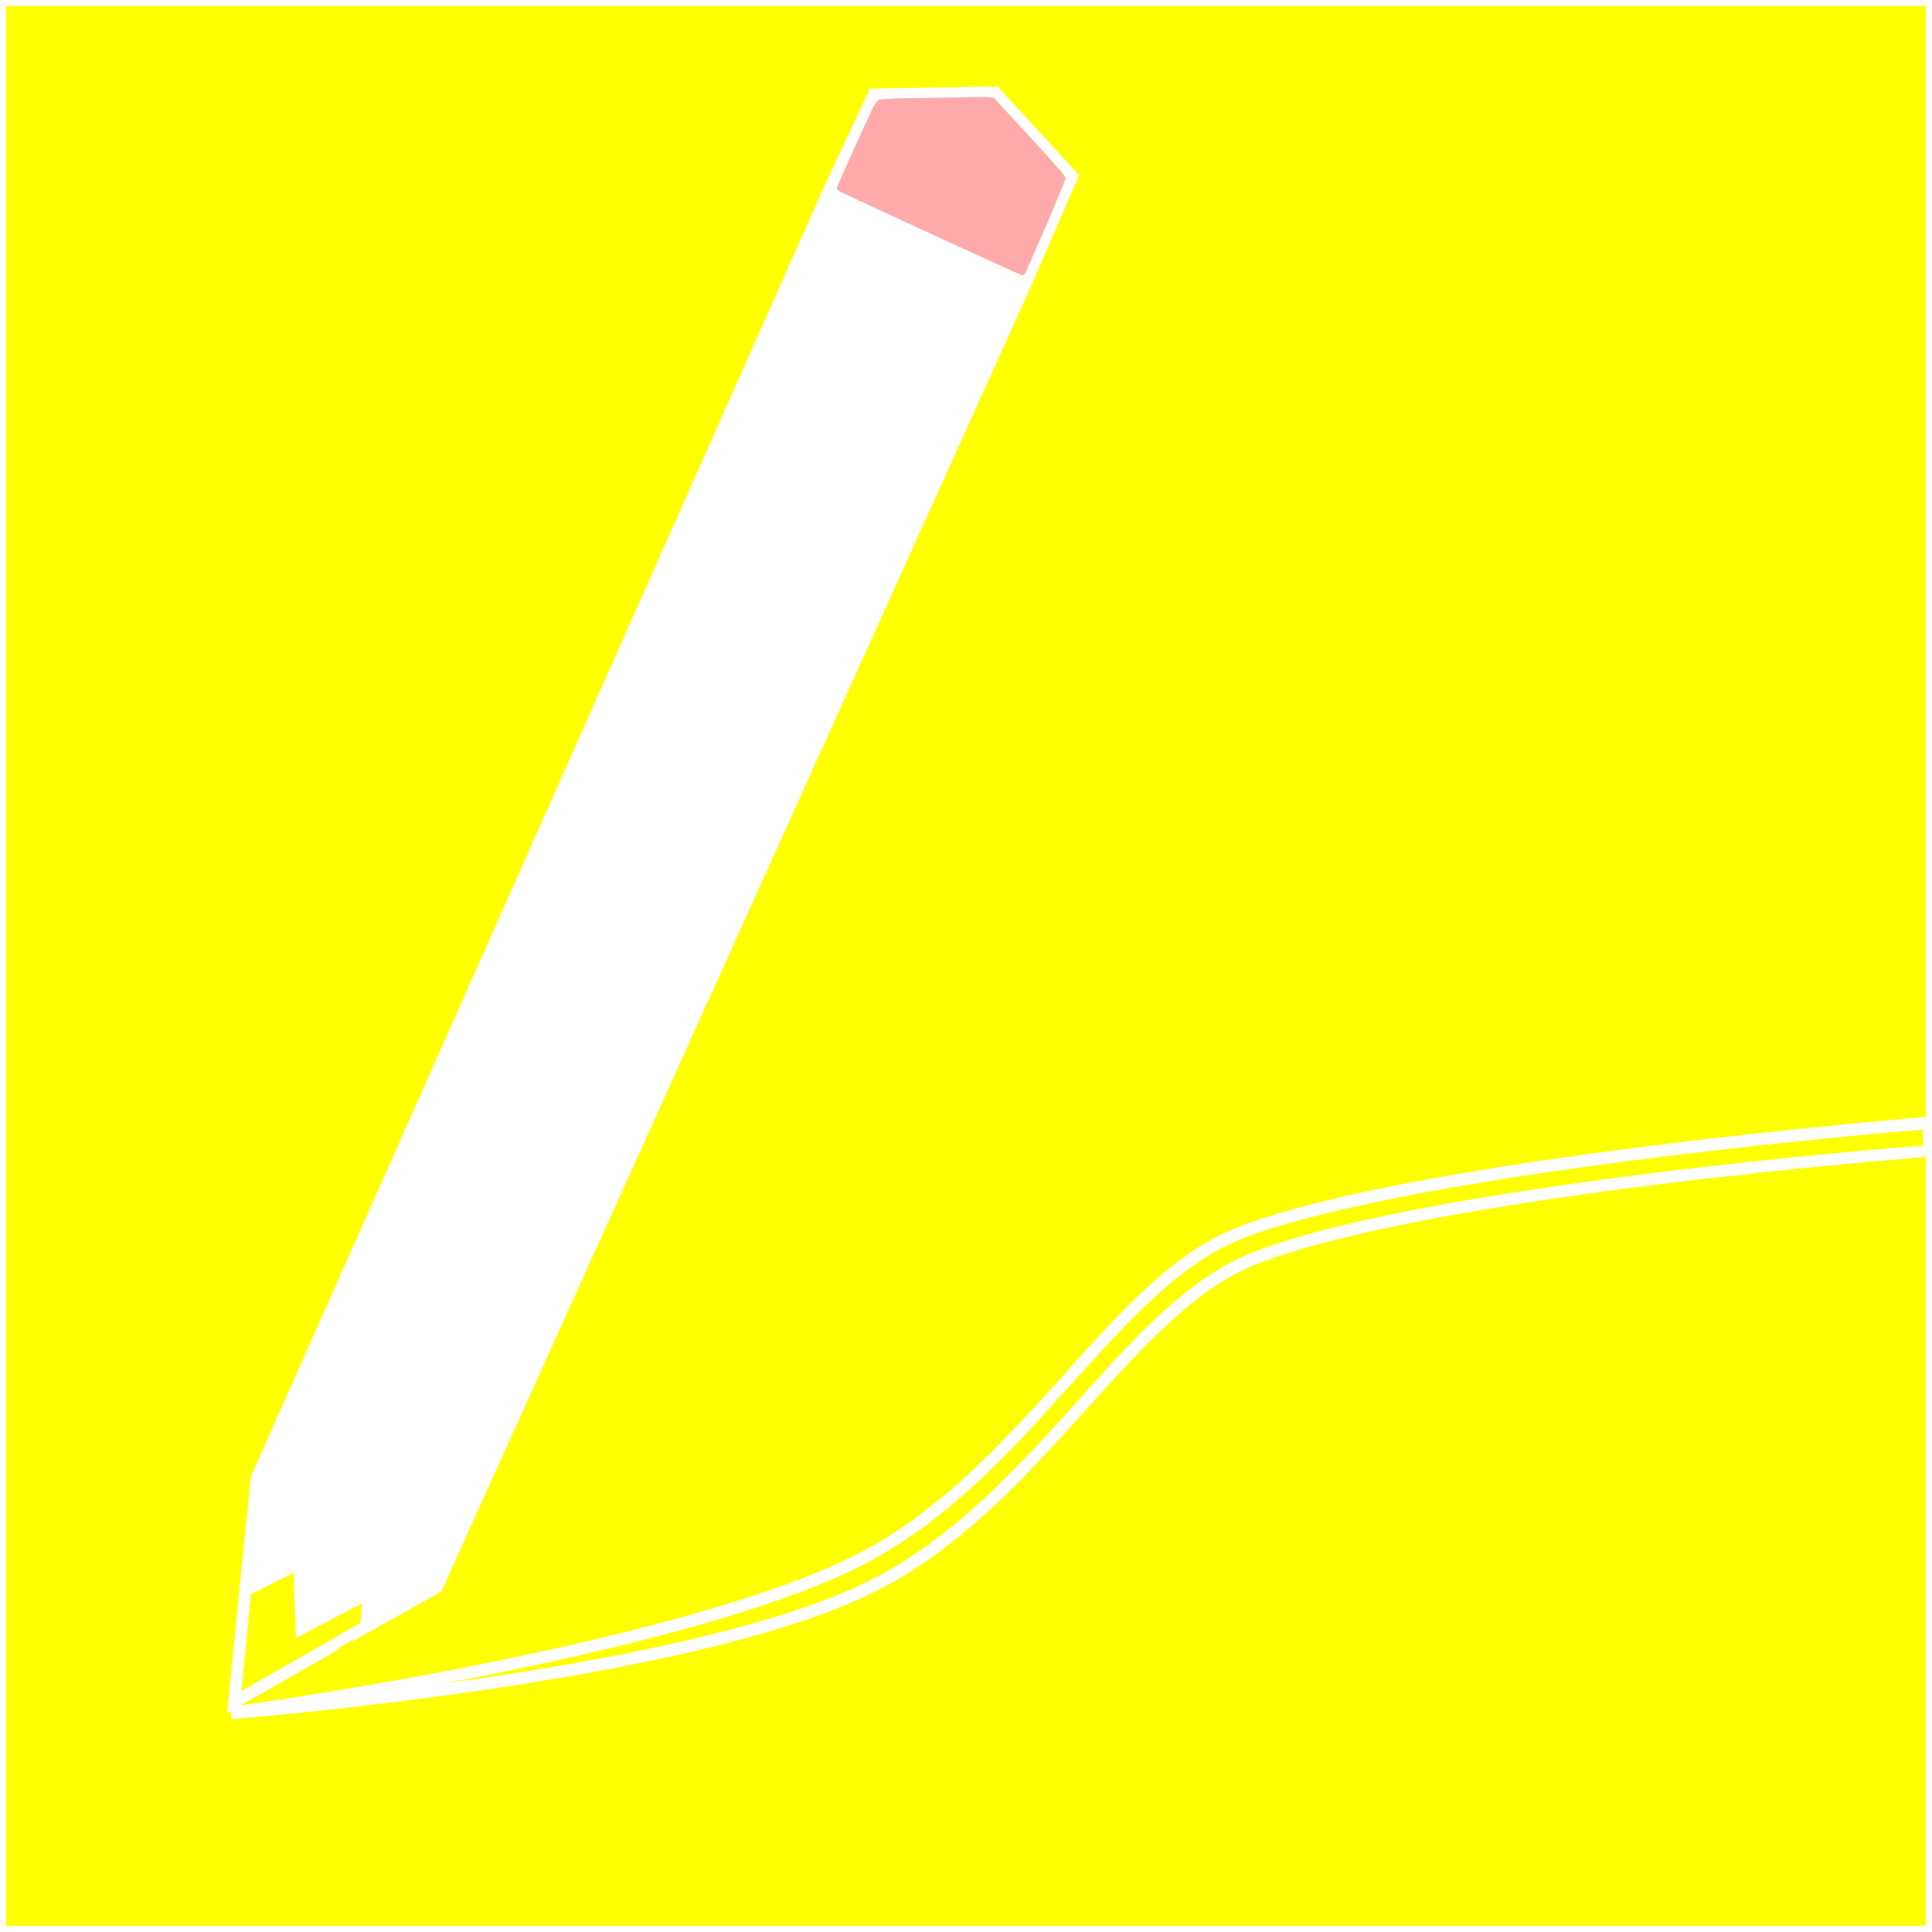
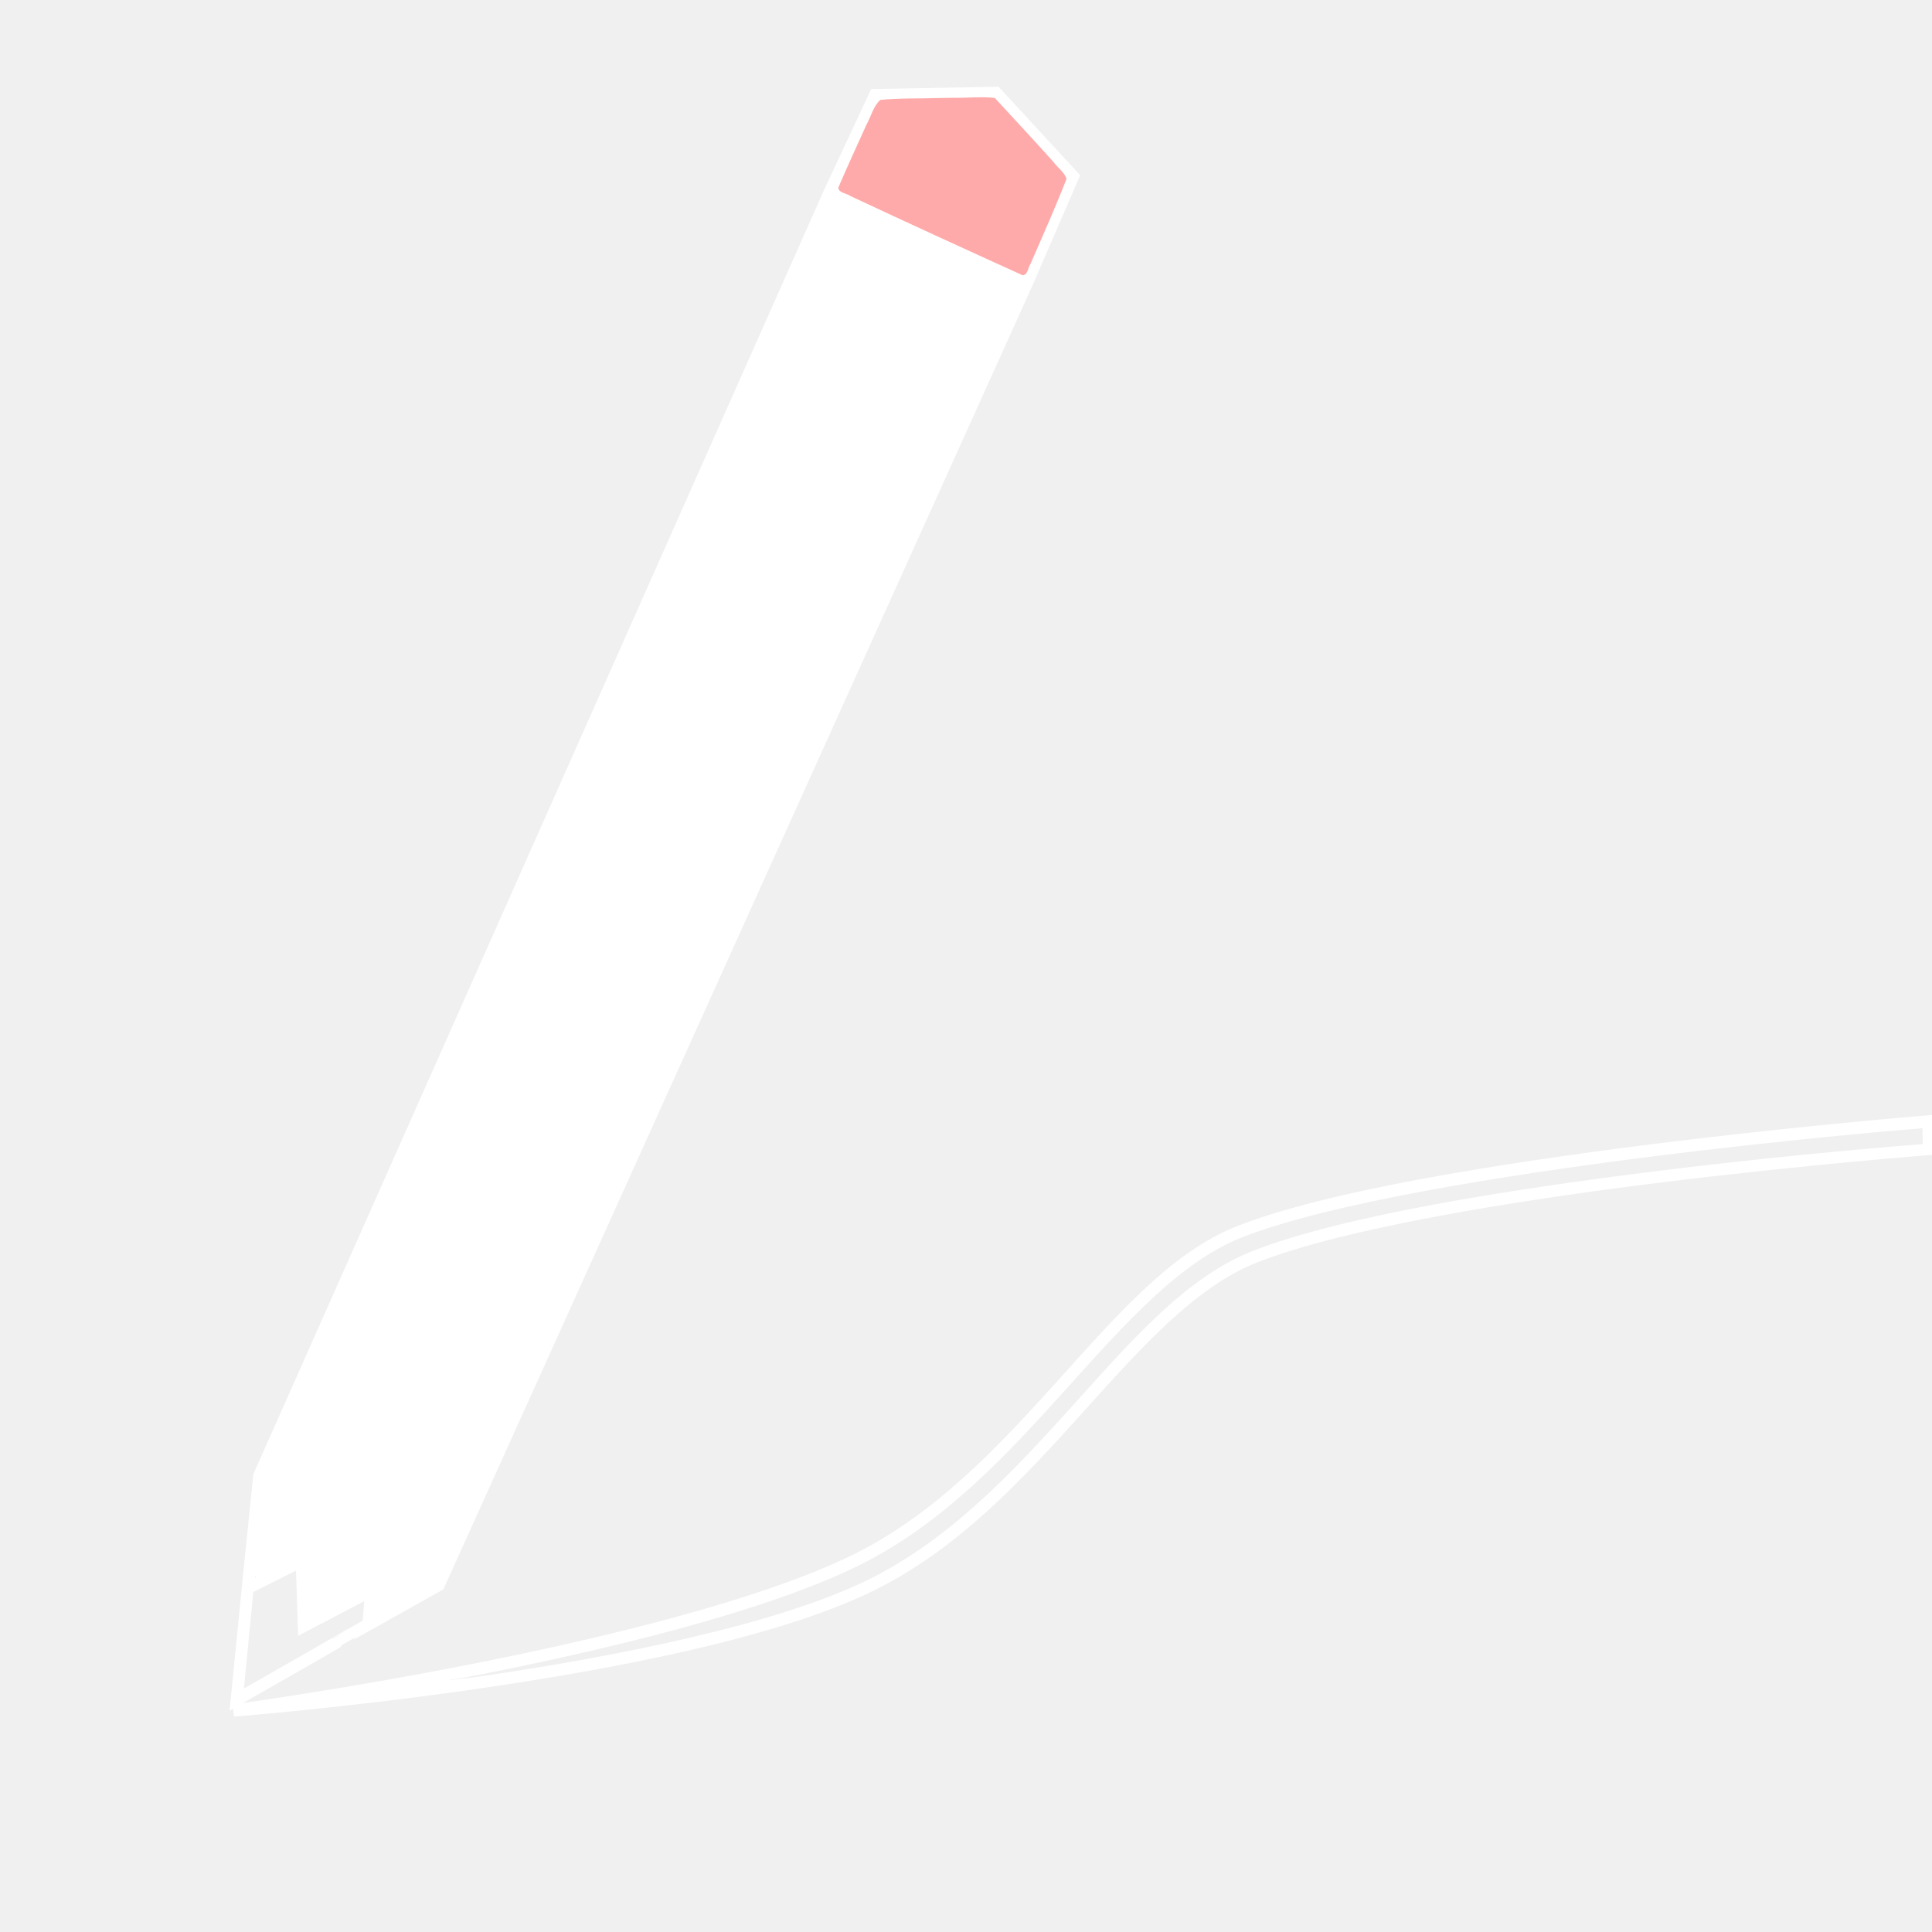
- <svg xmlns="http://www.w3.org/2000/svg" width="159" height="159" id="svg2" version="1.1">
+ <svg xmlns="http://www.w3.org/2000/svg" width="300" height="300" id="svg2" version="1.1">
  <defs id="defs4" />
-   <g id="layer2" style="display:none">
+   <g id="layer2" style="display:none" transform="translate(0,141)">
    <rect style="fill:#ffff00" id="rect2996" width="158.973" height="158.973" x="6.2806407e-008" y="0.154" />
  </g>
-   <g id="layer3" style="display:none" />
-   <g id="layer1" transform="translate(0,-893.3622)" style="display:inline">
-     <rect style="fill:#ffff00;stroke:#ffffff;stroke-opacity:1" id="rect3836" width="159" height="159" x="0" y="0" transform="translate(0,893.3622)" />
-     <path id="path3007" transform="translate(0,893.3622)" style="fill:none;stroke:#ffffff;stroke-width:1px;stroke-linecap:butt;stroke-linejoin:miter;stroke-opacity:1" d="m 68.185,15.748 16.226,7.45 0,0 M 88.227,14.505 81.875,7.614 71.91,7.793 68.177,15.786 21.145,121.614 c -1.88,18.428 -0.039,0.028 -1.859,18.458 16.658,-9.486 0.054,-0.134 16.644,-9.439 L 84.464,23.208 z M 20.063,130.939 24.643,128.643 24.821,134 l 5.536,-2.902 -0.223,2.946" />
-     <path style="fill:#ffffff;stroke:#ffffff;stroke-width:0.126;stroke-opacity:1" d="m 59.861,56.002 c -3.012,0.011 -6.024,0.021 -9.036,0.032 -0.672,0.844 -0.946,2.027 -1.463,3.003 -9.283,20.911 -18.597,41.812 -27.867,62.728 -0.234,2.661 -0.616,5.369 -0.726,8.006 0.315,0.461 0.929,-0.239 1.333,-0.302 0.958,-0.462 1.916,-0.95 2.885,-1.414 0.086,1.715 0.007,3.482 0.268,5.161 0.909,-0.166 1.734,-0.846 2.604,-1.221 0.965,-0.503 1.917,-1.03 2.897,-1.502 -0.008,0.794 -0.193,1.6 -0.11,2.387 0.479,0.291 0.977,-0.406 1.437,-0.518 1.195,-0.688 2.445,-1.313 3.594,-2.063 11.136,-24.65 22.307,-49.285 33.398,-73.954 -0.102,-0.581 -0.979,-0.187 -1.397,-0.323 -2.605,-0.038 -5.211,-0.023 -7.817,-0.02 z" id="path3786" transform="translate(0,893.3622)" />
-     <path style="fill:#ffffff;stroke:#ffffff;stroke-width:0.126;stroke-opacity:1" d="m 68.53,16.369 c -0.581,0.174 -0.576,1.144 -0.931,1.61 -5.612,12.617 -11.215,25.238 -16.81,37.861 0.242,0.627 1.369,0.113 1.949,0.279 5.449,-0.002 10.899,-0.005 16.348,-0.007 0.693,-0.88 0.992,-2.099 1.532,-3.111 4.396,-9.782 8.865,-19.541 13.182,-29.352 -0.194,-0.575 -1.062,-0.586 -1.499,-0.943 -4.568,-2.145 -9.154,-4.364 -13.771,-6.337 z" id="path3788" transform="translate(0,893.3622)" />
-     <path style="fill:#ffaaaa" d="m 77.155,8.04 c -1.602,0.055 -3.222,-0.005 -4.813,0.156 -0.588,0.519 -0.769,1.385 -1.151,2.059 -0.776,1.724 -1.574,3.446 -2.315,5.175 0.044,0.454 0.707,0.457 1.021,0.699 4.712,2.208 9.445,4.374 14.183,6.525 0.44,-0.033 0.434,-0.67 0.658,-0.972 1.007,-2.316 2.04,-4.631 2.955,-6.98 -0.178,-0.553 -0.747,-0.928 -1.084,-1.4 -1.589,-1.772 -3.215,-3.513 -4.828,-5.265 -1.125,-0.137 -2.307,0.011 -3.454,-0.015 -0.391,0.006 -0.781,0.012 -1.172,0.018 z" id="path3013" transform="translate(0,893.3622)" />
-     <path style="font-size:medium;font-style:normal;font-variant:normal;font-weight:normal;font-stretch:normal;text-indent:0;text-align:start;text-decoration:none;line-height:normal;letter-spacing:normal;word-spacing:normal;text-transform:none;direction:ltr;block-progression:tb;writing-mode:lr-tb;text-anchor:start;baseline-shift:baseline;color:#000000;fill:#ffffff;fill-opacity:1;stroke:none;stroke-width:1px;marker:none;visibility:visible;display:inline;overflow:visible;enable-background:accumulate;font-family:Sans;-inkscape-font-specification:Sans" d="m 159.25,985.206 -0.531,0.062 c 0,0 -10.577,0.842 -22.969,2.406 -12.391,1.564 -26.575,3.812 -33.969,6.719 -5.434,2.136 -9.899,7.303 -14.781,12.719 -4.883,5.416 -10.162,11.095 -17.031,14.438 -7.58,3.688 -20.364,6.793 -31.219,8.938 -10.838,2.142 -19.754,3.34 -19.781,3.344 -4.2e-5,0 -0.031,0 -0.031,0 l 0.125,1 c 0,0 0.031,0 0.031,0 0,0 0.031,0 0.031,0 0.095,-0.01 9.262,-0.715 20.406,-2.344 11.202,-1.637 24.326,-4.174 32.125,-7.969 7.089,-3.45 12.424,-9.265 17.312,-14.688 4.889,-5.423 9.344,-10.435 14.438,-12.437 7.151,-2.811 21.034,-5.066 33.094,-6.562 12.06,-1.496 22.312,-2.281 22.312,-2.281 l 0.469,-0.031 0,-0.469 -0.031,-2.312 0,-0.531 z m -1,1.125 0.031,1.312 c -0.419,0.032 -10.074,0.751 -21.906,2.219 -12.086,1.5 -25.952,3.688 -33.344,6.594 -5.434,2.136 -9.899,7.271 -14.781,12.687 -4.883,5.416 -10.162,11.126 -17.031,14.469 -7.559,3.678 -20.679,6.274 -31.844,7.906 -1.104,0.161 -1.784,0.2 -2.844,0.344 1.251,-0.233 1.086,-0.145 2.406,-0.406 10.887,-2.151 23.69,-5.215 31.469,-9 7.089,-3.45 12.424,-9.265 17.312,-14.688 4.889,-5.423 9.344,-10.435 14.438,-12.437 7.149,-2.81 21.353,-5.096 33.719,-6.656 12.079,-1.524 21.901,-2.305 22.375,-2.344 z" id="path3797-1" />
+   <g id="layer3" style="display:none" transform="translate(0,141)" />
+   <g id="layer1" transform="translate(0,-752.3622)" style="display:inline">
+     <rect style="fill:none;stroke:none" id="rect3836" width="299.485" height="299.485" x="0.438" y="752.44" />
+     <path id="path3007" style="fill:none;stroke:#ffffff;stroke-width:1.884px;stroke-linecap:butt;stroke-linejoin:miter;stroke-opacity:1" d="m 128.868,782.101 30.562,14.032 0,0 m 7.188,-16.373 -11.964,-12.979 -18.769,0.337 -7.032,15.056 -88.587,199.332 c -3.541,34.711 -0.073,0.053 -3.502,34.766 31.377,-17.868 0.103,-0.253 31.35,-17.779 L 159.53,796.153 z m -128.39,219.311 8.626,-4.326 0.336,10.091 10.427,-5.466 -0.42,5.55" />
+     <path style="fill:#ffffff;stroke:#ffffff;stroke-width:0.238;stroke-opacity:1" d="m 113.188,857.922 c -5.673,0.02 -11.347,0.04 -17.02,0.059 -1.267,1.589 -1.782,3.818 -2.756,5.657 -17.486,39.388 -35.029,78.755 -52.488,118.151 -0.442,5.012 -1.161,10.113 -1.368,15.08 0.594,0.869 1.751,-0.451 2.512,-0.57 1.804,-0.871 3.608,-1.79 5.433,-2.663 0.163,3.231 0.014,6.559 0.505,9.721 1.713,-0.312 3.266,-1.594 4.904,-2.3 1.817,-0.947 3.61,-1.94 5.456,-2.828 -0.015,1.496 -0.364,3.013 -0.208,4.497 0.902,0.548 1.839,-0.765 2.706,-0.976 2.25,-1.296 4.606,-2.474 6.77,-3.885 20.975,-46.429 42.017,-92.831 62.907,-139.297 -0.191,-1.094 -1.844,-0.353 -2.631,-0.608 -4.907,-0.071 -9.816,-0.044 -14.724,-0.038 z" id="path3786" />
+     <path style="fill:#ffffff;stroke:#ffffff;stroke-width:0.238;stroke-opacity:1" d="m 129.517,783.272 c -1.094,0.327 -1.085,2.155 -1.754,3.032 -10.57,23.764 -21.124,47.536 -31.662,71.313 0.456,1.181 2.578,0.214 3.672,0.526 10.264,-0.005 20.528,-0.009 30.792,-0.013 1.306,-1.658 1.869,-3.953 2.886,-5.859 8.28,-18.425 16.698,-36.807 24.83,-55.287 -0.365,-1.084 -2,-1.105 -2.824,-1.776 -8.604,-4.041 -17.242,-8.22 -25.939,-11.936 z" id="path3788" />
+     <path style="fill:#ffaaaa" d="m 145.762,767.583 c -3.017,0.104 -6.069,-0.009 -9.066,0.294 -1.107,0.978 -1.448,2.608 -2.167,3.879 -1.462,3.247 -2.966,6.49 -4.36,9.748 0.083,0.856 1.331,0.861 1.923,1.316 8.876,4.159 17.789,8.239 26.714,12.29 0.829,-0.062 0.817,-1.263 1.24,-1.832 1.896,-4.362 3.842,-8.724 5.566,-13.146 -0.335,-1.041 -1.408,-1.748 -2.043,-2.638 -2.993,-3.337 -6.056,-6.616 -9.094,-9.918 -2.12,-0.258 -4.345,0.022 -6.506,-0.028 -0.736,0.011 -1.472,0.022 -2.208,0.033 z" id="path3013" />
+     <path style="font-size:medium;font-style:normal;font-variant:normal;font-weight:normal;font-stretch:normal;text-indent:0;text-align:start;text-decoration:none;line-height:normal;letter-spacing:normal;word-spacing:normal;text-transform:none;direction:ltr;block-progression:tb;writing-mode:lr-tb;text-anchor:start;baseline-shift:baseline;color:#000000;fill:#ffffff;fill-opacity:1;stroke:none;stroke-width:1px;marker:none;visibility:visible;display:inline;overflow:visible;enable-background:accumulate;font-family:Sans;-inkscape-font-specification:Sans" d="m 300.393,925.432 -1.001,0.118 c 0,0 -19.923,1.587 -43.263,4.532 -23.34,2.945 -50.056,7.181 -63.982,12.655 -10.235,4.023 -18.644,13.755 -27.841,23.956 -9.197,10.202 -19.14,20.898 -32.079,27.194 -14.277,6.947 -38.357,12.794 -58.802,16.834 -20.414,4.034 -37.208,6.291 -37.259,6.298 -7.9e-5,0 -0.059,0 -0.059,0 l 0.235,1.884 c 0,0 0.059,0 0.059,0 0,0 0.059,0 0.059,0 0.178,-0.019 17.445,-1.346 38.436,-4.415 21.1,-3.084 45.819,-7.861 60.509,-15.01 13.353,-6.497 23.401,-17.451 32.609,-27.665 9.208,-10.214 17.6,-19.655 27.194,-23.427 13.47,-5.295 39.618,-9.542 62.334,-12.361 22.716,-2.818 42.027,-4.297 42.027,-4.297 l 0.883,-0.059 0,-0.883 -0.059,-4.356 0,-1.001 z m -1.884,2.119 0.059,2.472 c -0.789,0.061 -18.975,1.414 -41.262,4.179 -22.765,2.825 -48.883,6.947 -62.805,12.42 -10.235,4.023 -18.644,13.696 -27.841,23.898 -9.197,10.202 -19.14,20.957 -32.079,27.253 -14.238,6.928 -38.95,11.818 -59.979,14.892 -2.08,0.304 -3.361,0.377 -5.356,0.648 2.356,-0.439 2.046,-0.274 4.532,-0.765 20.506,-4.052 44.622,-9.823 59.273,-16.952 13.353,-6.498 23.401,-17.451 32.609,-27.665 9.208,-10.214 17.6,-19.655 27.194,-23.427 13.466,-5.294 40.219,-9.598 63.511,-12.537 22.751,-2.871 41.252,-4.342 42.144,-4.415 z" id="path3797-1" />
  </g>
</svg>
